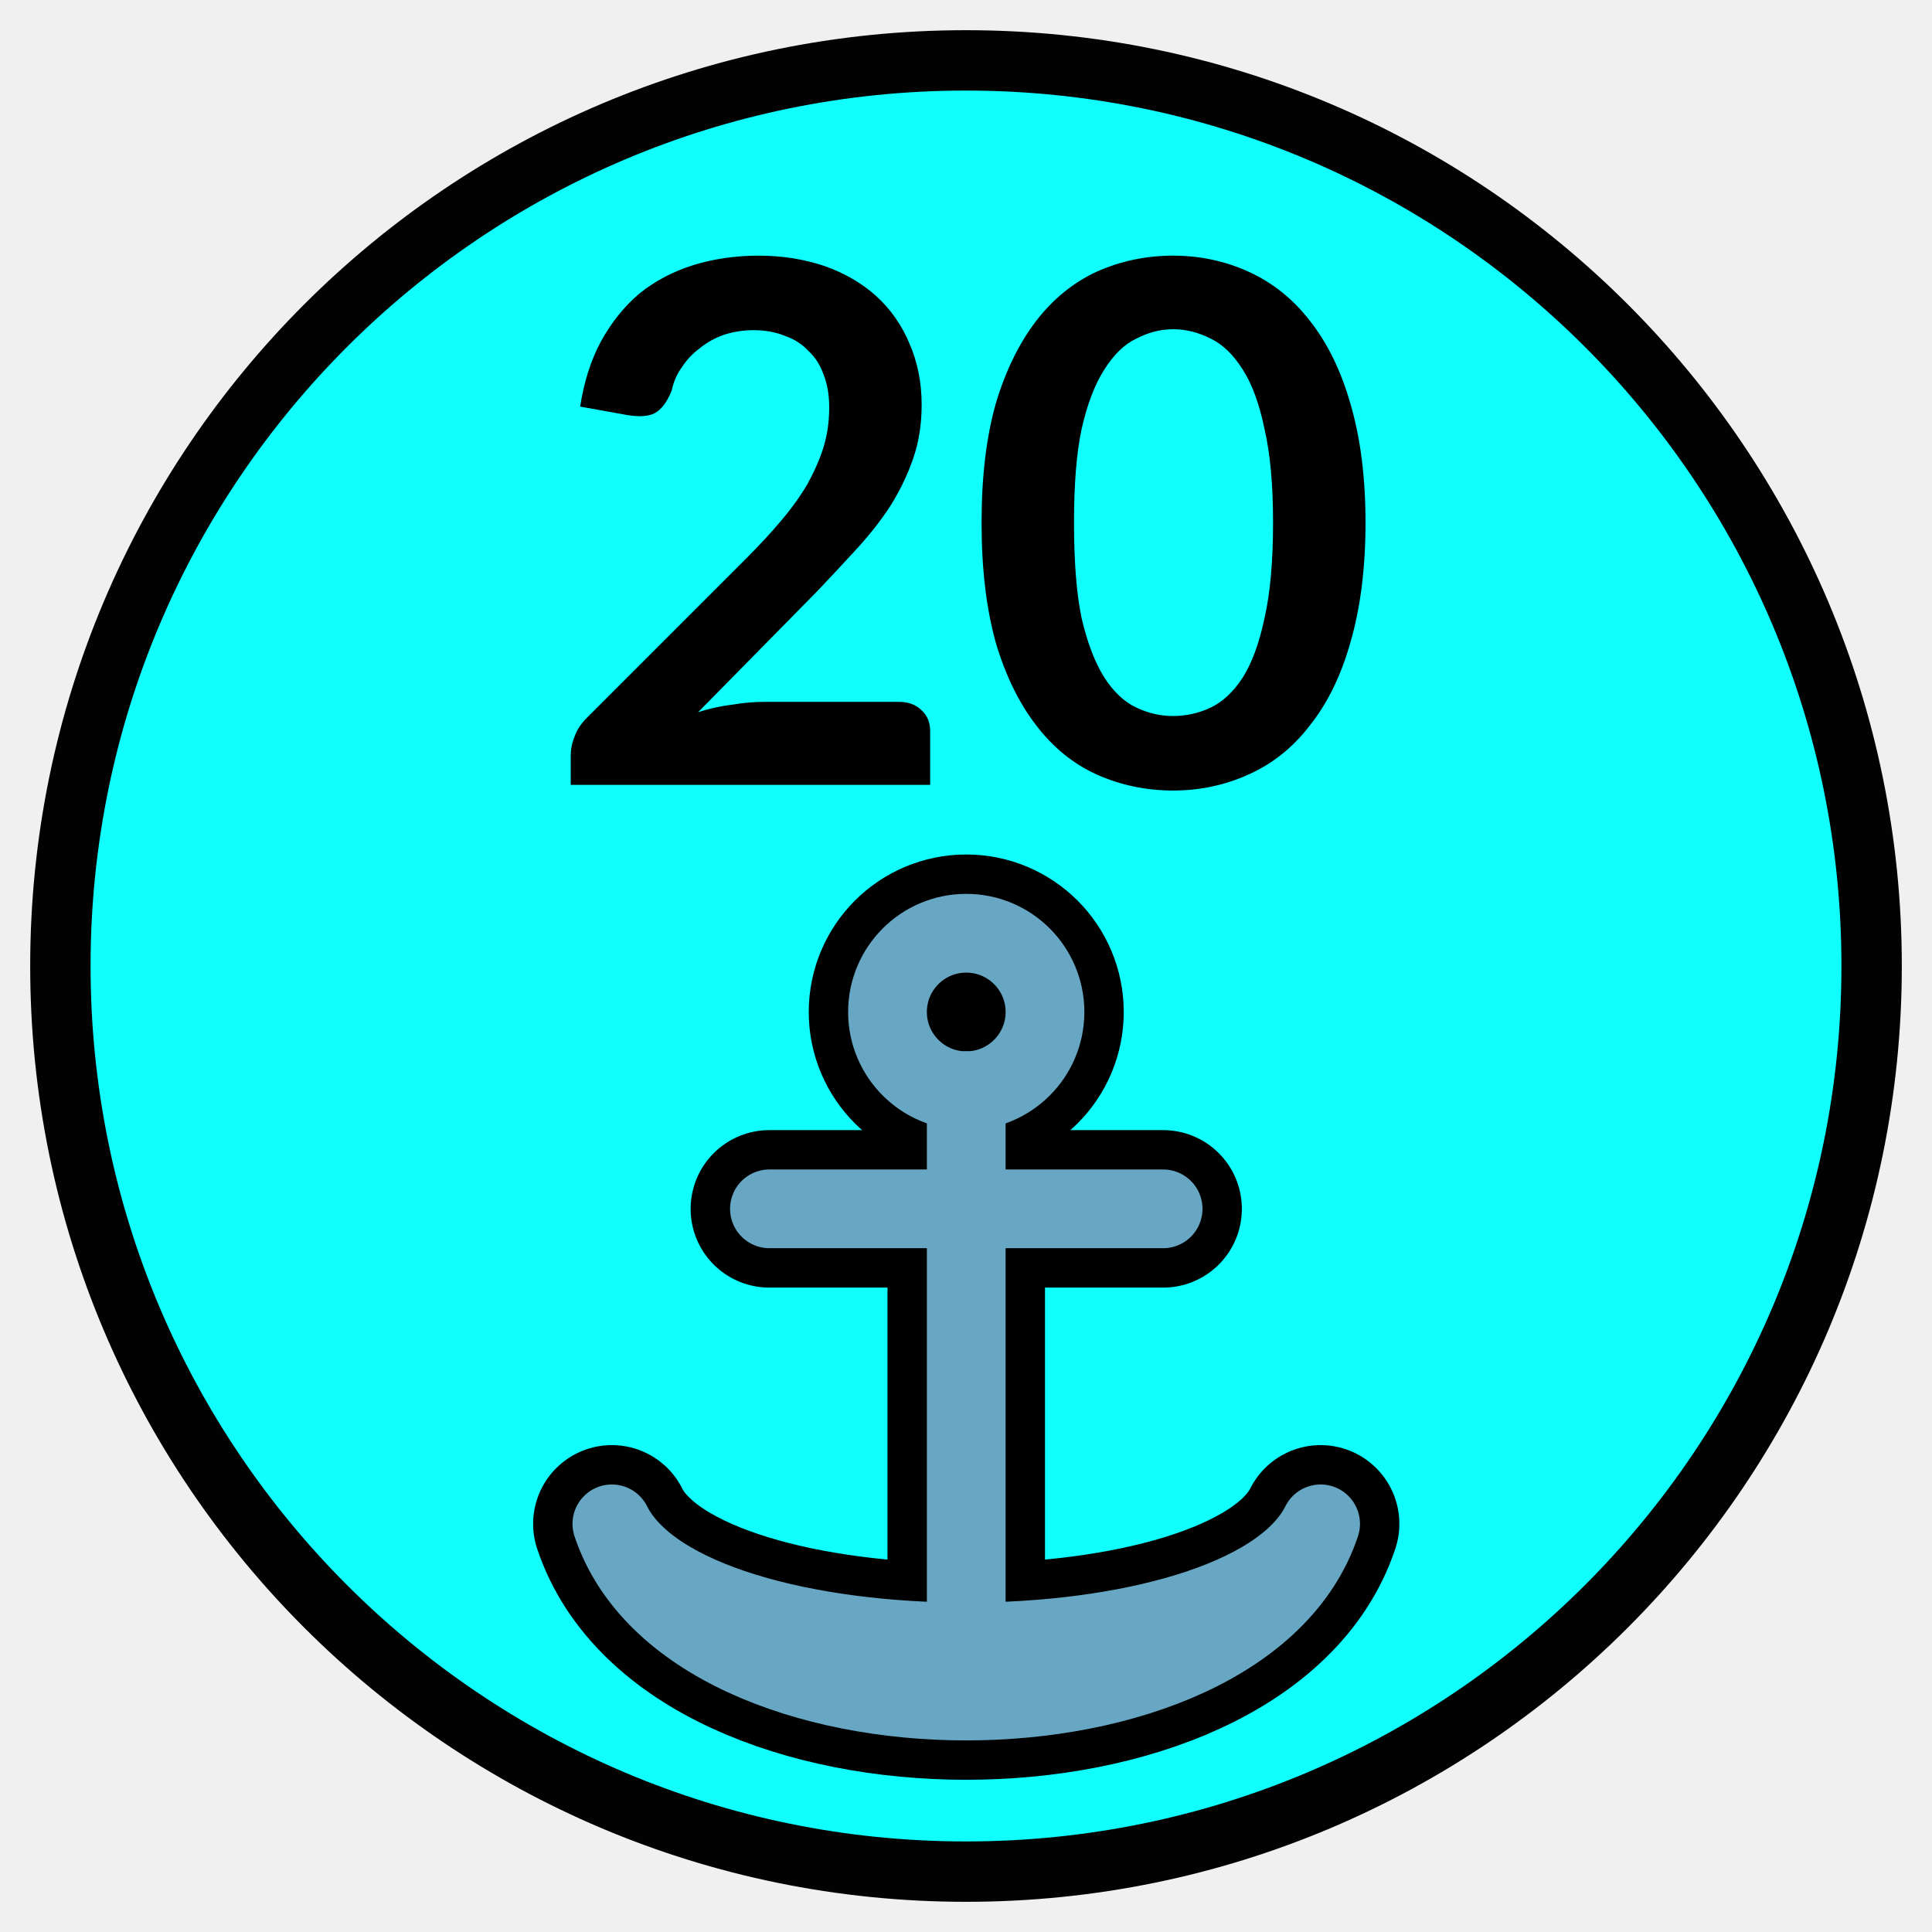
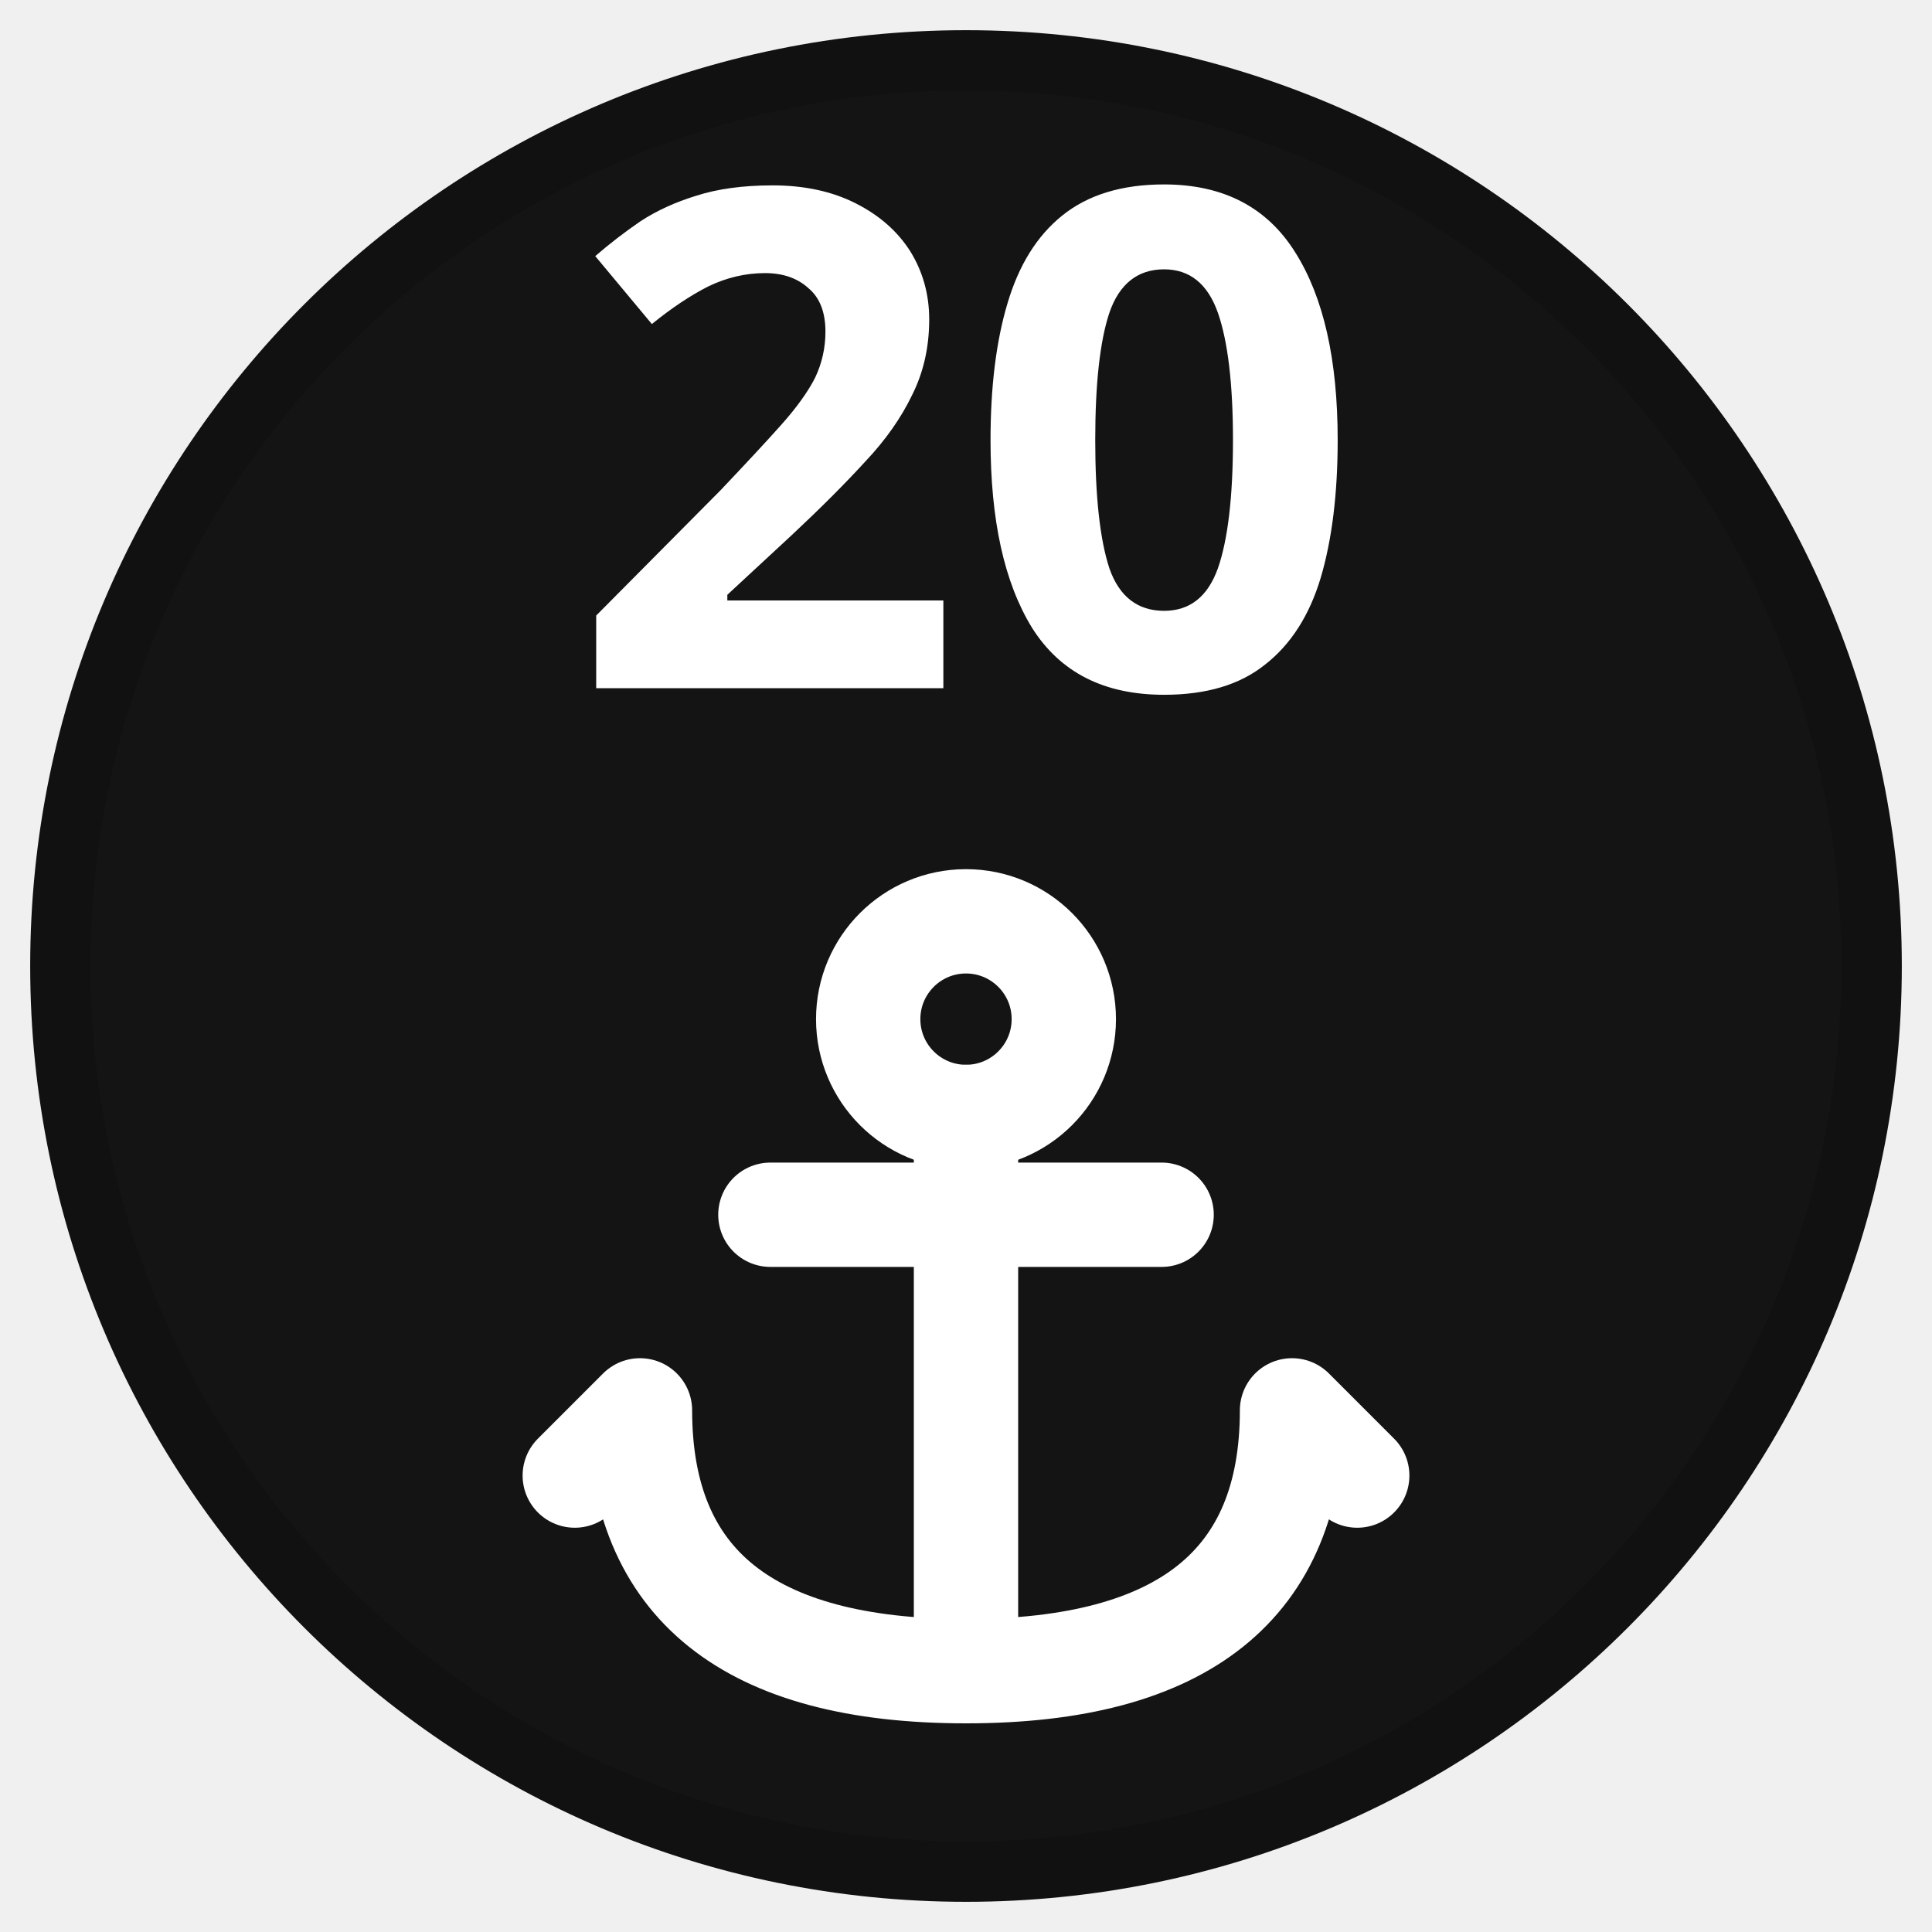
<svg xmlns="http://www.w3.org/2000/svg" viewBox="-16 -16 32 32" height="32" width="32">
-   <circle r="15" stroke="#000" fill="#0efffd" opacity=".99" />
-   <g stroke-linecap="round" stroke-linejoin="round">
-     <g stroke="#000" stroke-width="4" transform="translate(.004 5.979) scale(.65216)">
-       <path d="M0-6V8" fill="#67a7c4" />
-       <path fill="#67a7c47" d="M-5-3H5" />
-       <path d="M-9 5c2 6 16 6 18 0C7 9-7 9-9 5" />
-       <circle cy="-8" r="2" />
-     </g>
-     <g stroke="#67a7c4" stroke-width="1.304">
-       <path d="M.004 2.066v9.13" fill="#67a7c4" />
-       <path fill="#67a7c47" d="M-3.256 4.022h6.521" />
-     </g>
-     <g fill="none" stroke="#67a7c4" stroke-width="2" transform="translate(.004 5.979) scale(.65216)">
-       <path d="M-9 5c2 6 16 6 18 0C7 9-7 9-9 5" />
-       <circle cy="-8" r="2" />
-     </g>
+   <circle r="15" fill="#141414" stroke="#111" stroke-width="1" />
+   <g transform="translate(0 5.2) scale(1.08)" fill="none" stroke="#fff" stroke-width="1.6" stroke-linecap="round" stroke-linejoin="round">
+     <circle cy="-4" r="1.5" />
+     <path d="M0-2.5V6M-3-1H3M-5 2Q-5 6 0 6Q5 6 5 2M-5 2L-6 3M5 2L6 3" />
  </g>
-   <text y="-3" x="-7" style="line-height:1.25;-inkscape-font-specification:'lato Bold'" font-weight="700" font-size="12" font-family="lato" letter-spacing="0" word-spacing="0">
-     <tspan y="-3" x="-7">20</tspan>
-   </text>
+   <text y="-4.6" text-anchor="middle" fill="#fff" font-family="ui-sans-serif, system-ui, sans-serif" font-weight="800" font-size="11.5">20</text>
</svg>
